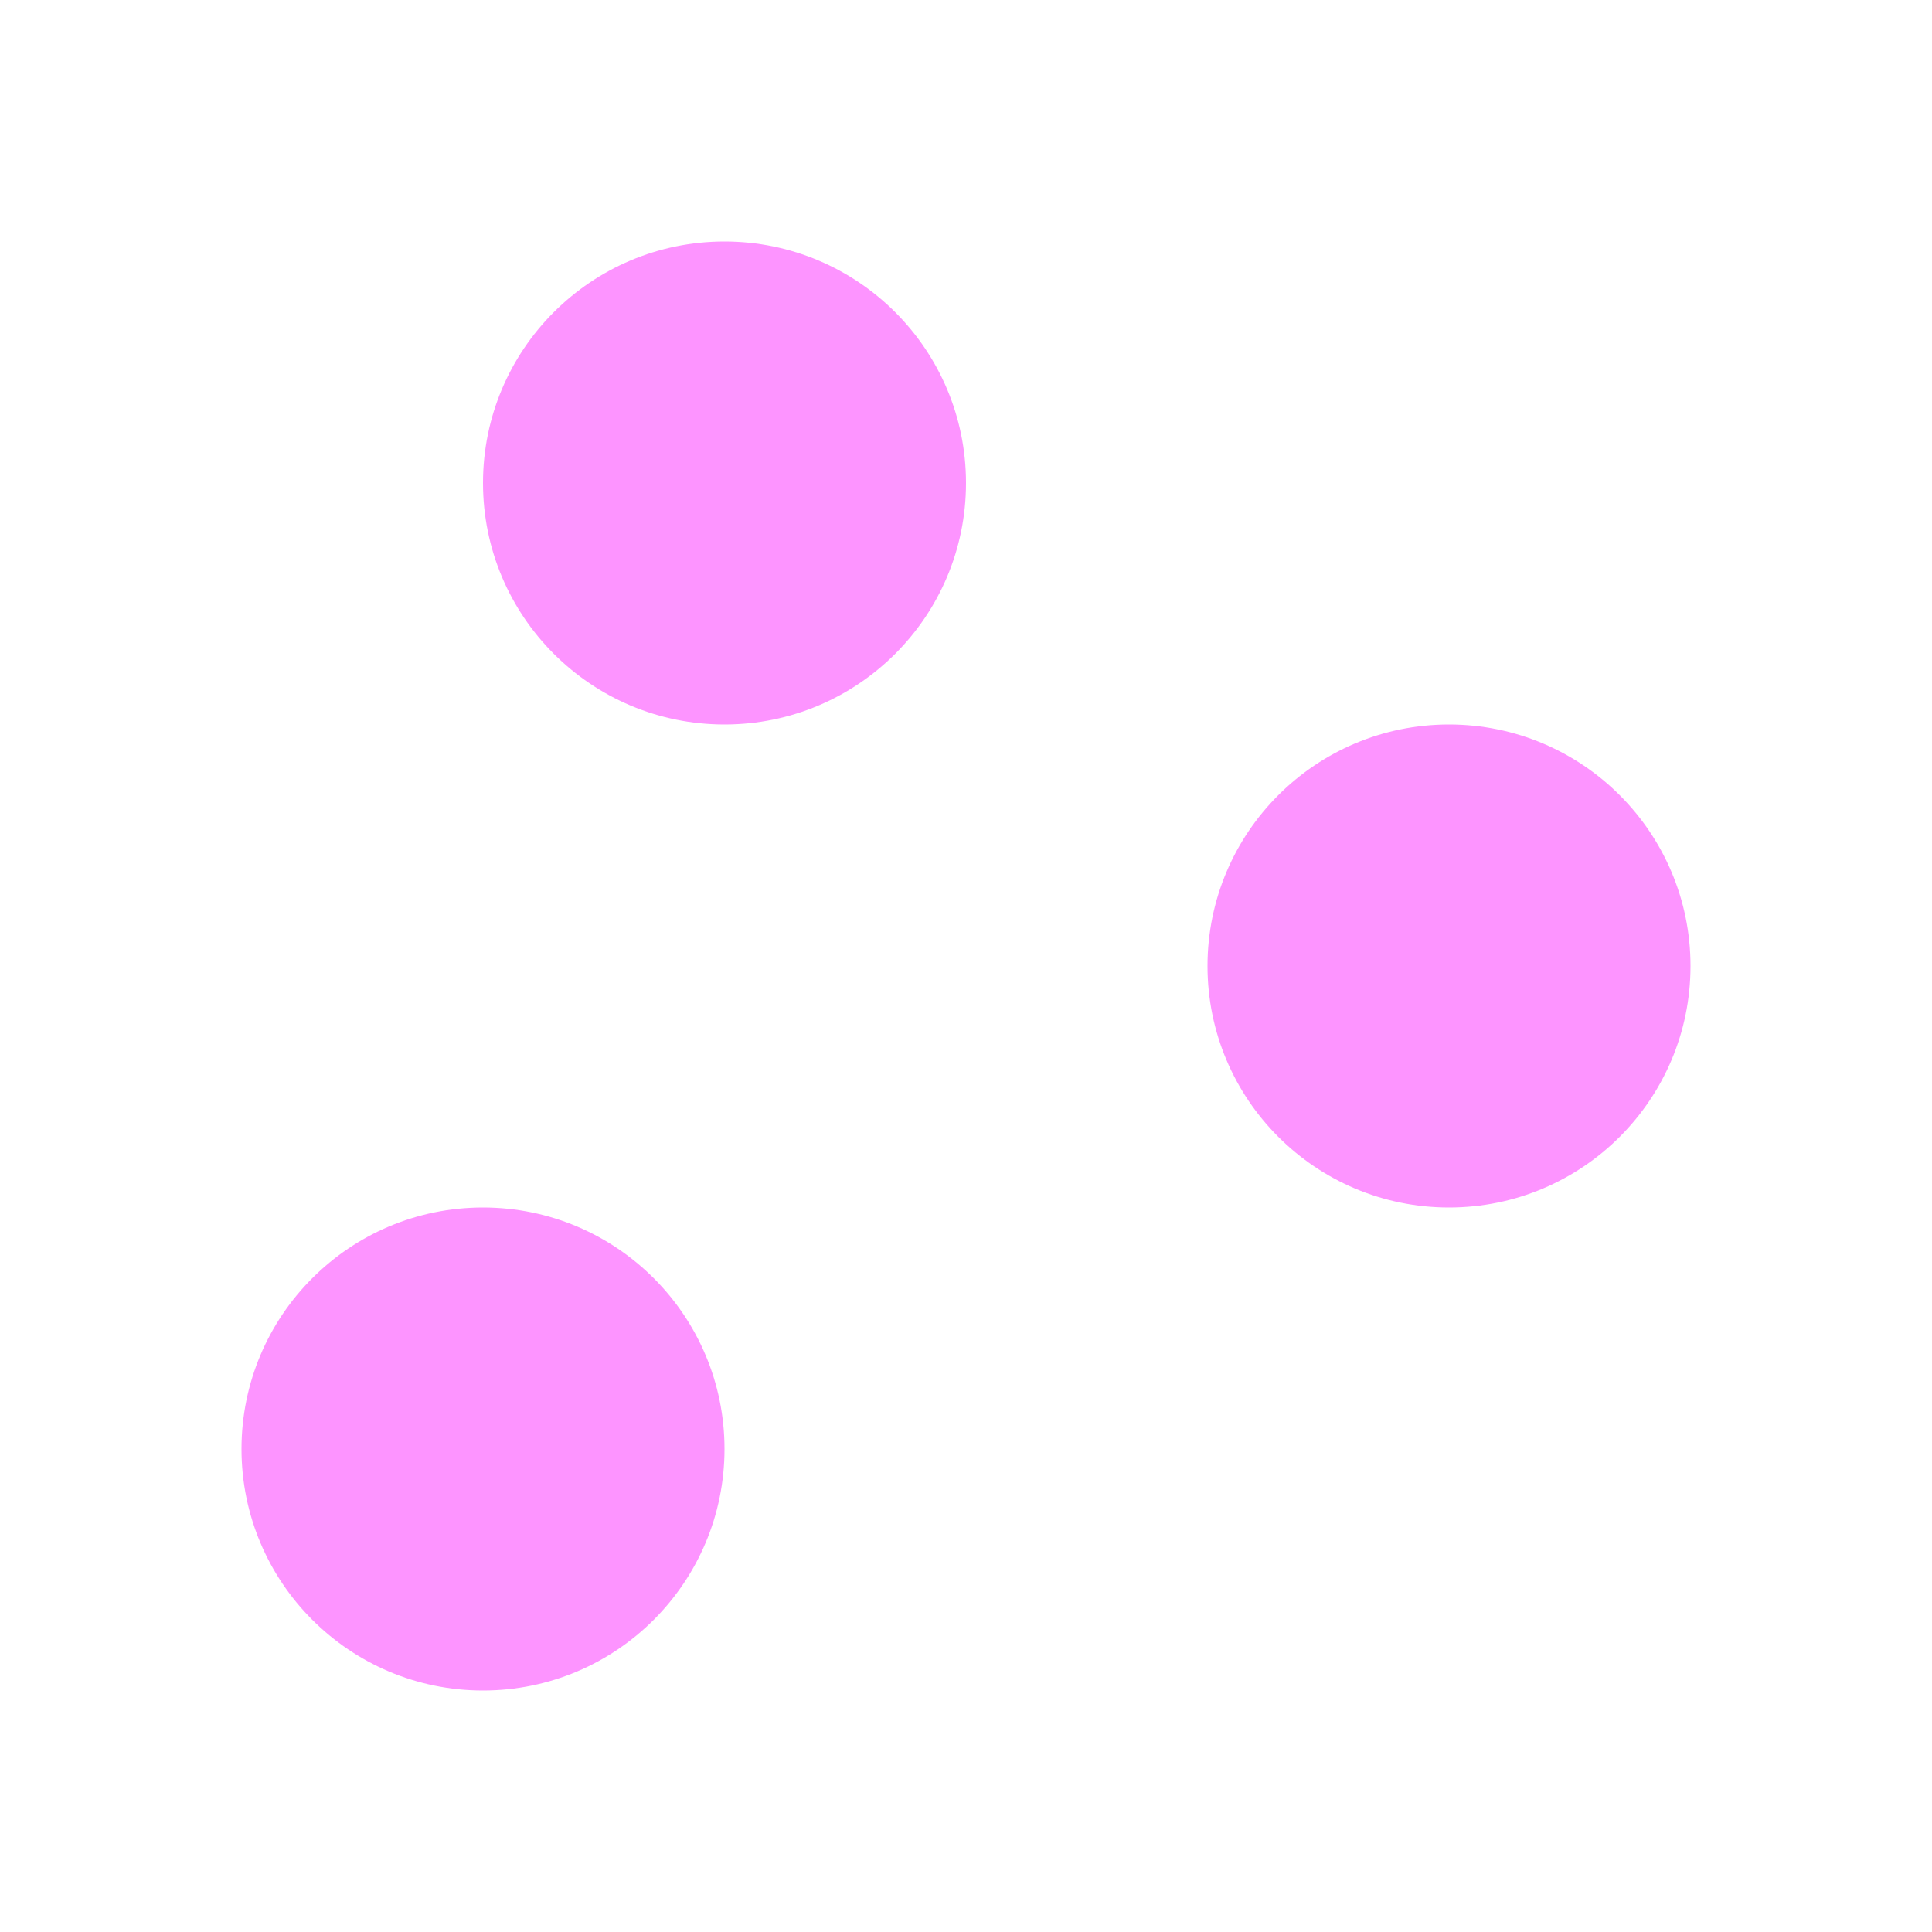
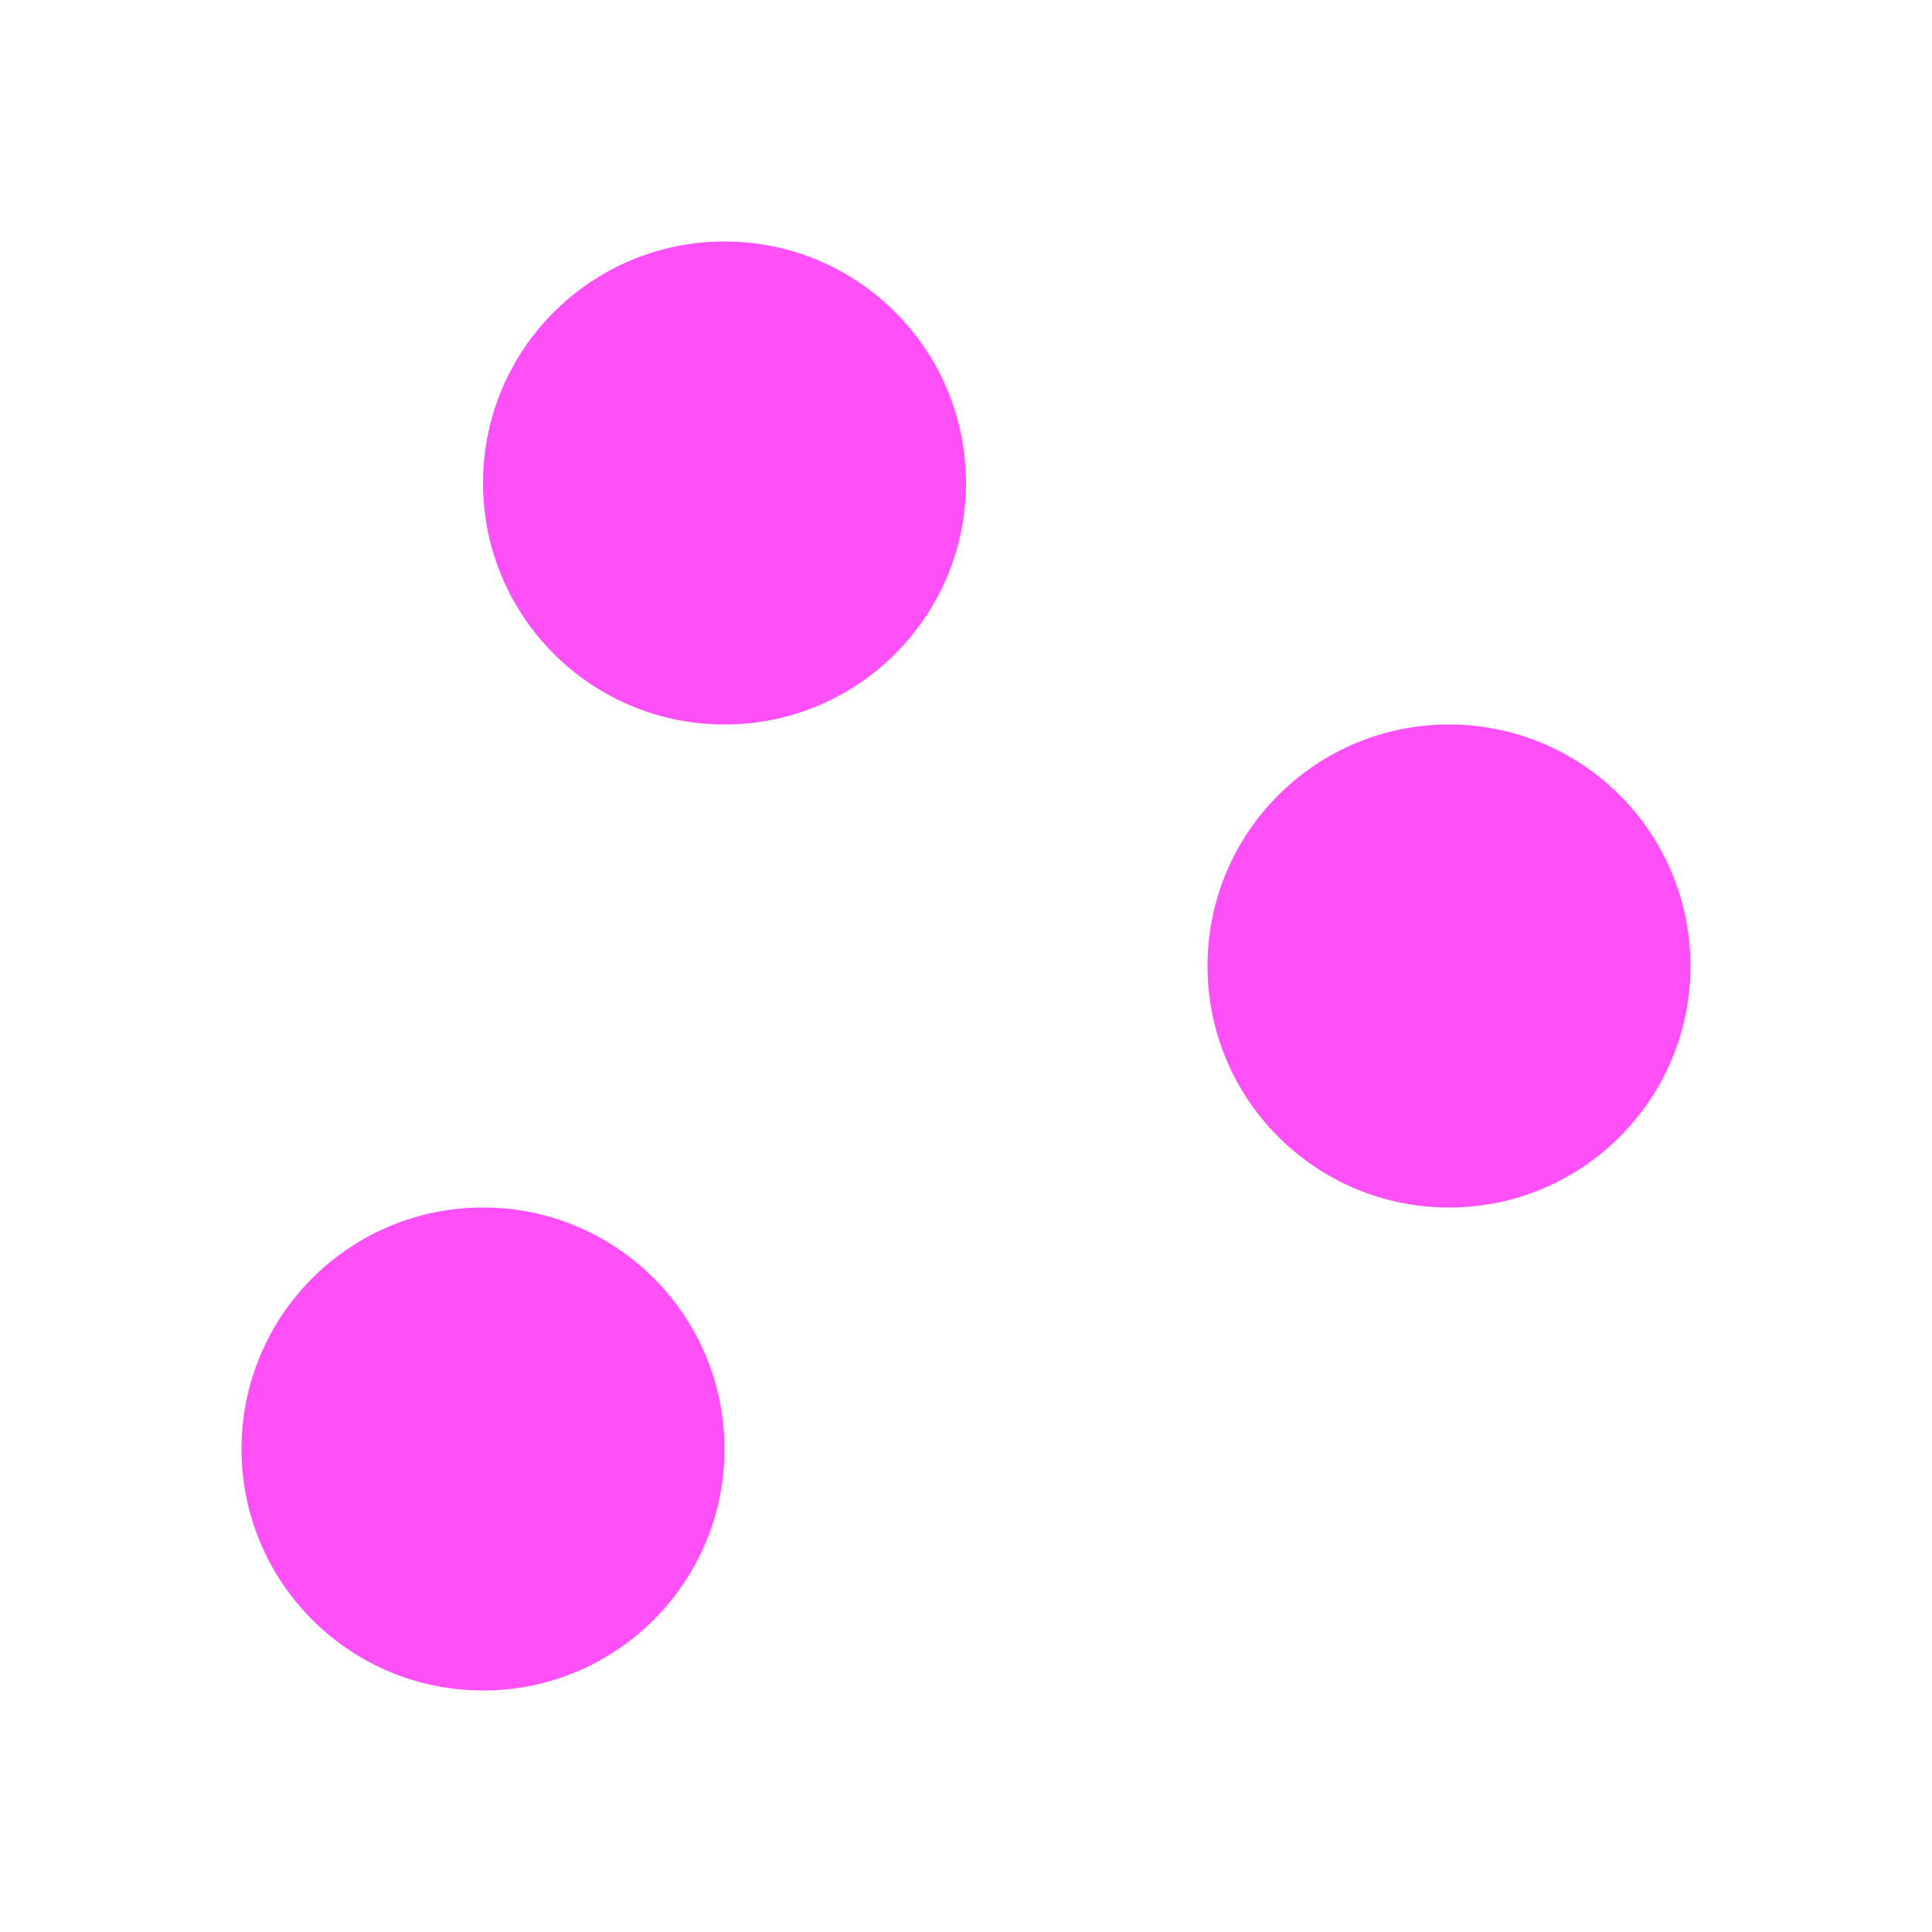
<svg xmlns="http://www.w3.org/2000/svg" width="8px" height="8px" viewBox="0 0 8 8" version="1.1">
  <defs />
  <g id="6.1" stroke="none" stroke-width="1" fill="none" fill-rule="evenodd">
-     <circle id="Oval" fill="#FD94FF" cx="2" cy="6" r="1" />
-     <circle id="Oval" fill="#FD94FF" cx="6" cy="4" r="1" />
-     <circle id="Oval" fill="#FD94FF" cx="3" cy="2" r="1" />
+     <circle id="Oval" fill="#FF4FF8" cx="2" cy="6" r="1" />
+     <circle id="Oval" fill="#FF4FF8" cx="6" cy="4" r="1" />
+     <circle id="Oval" fill="#FF4FF8" cx="3" cy="2" r="1" />
  </g>
</svg>
